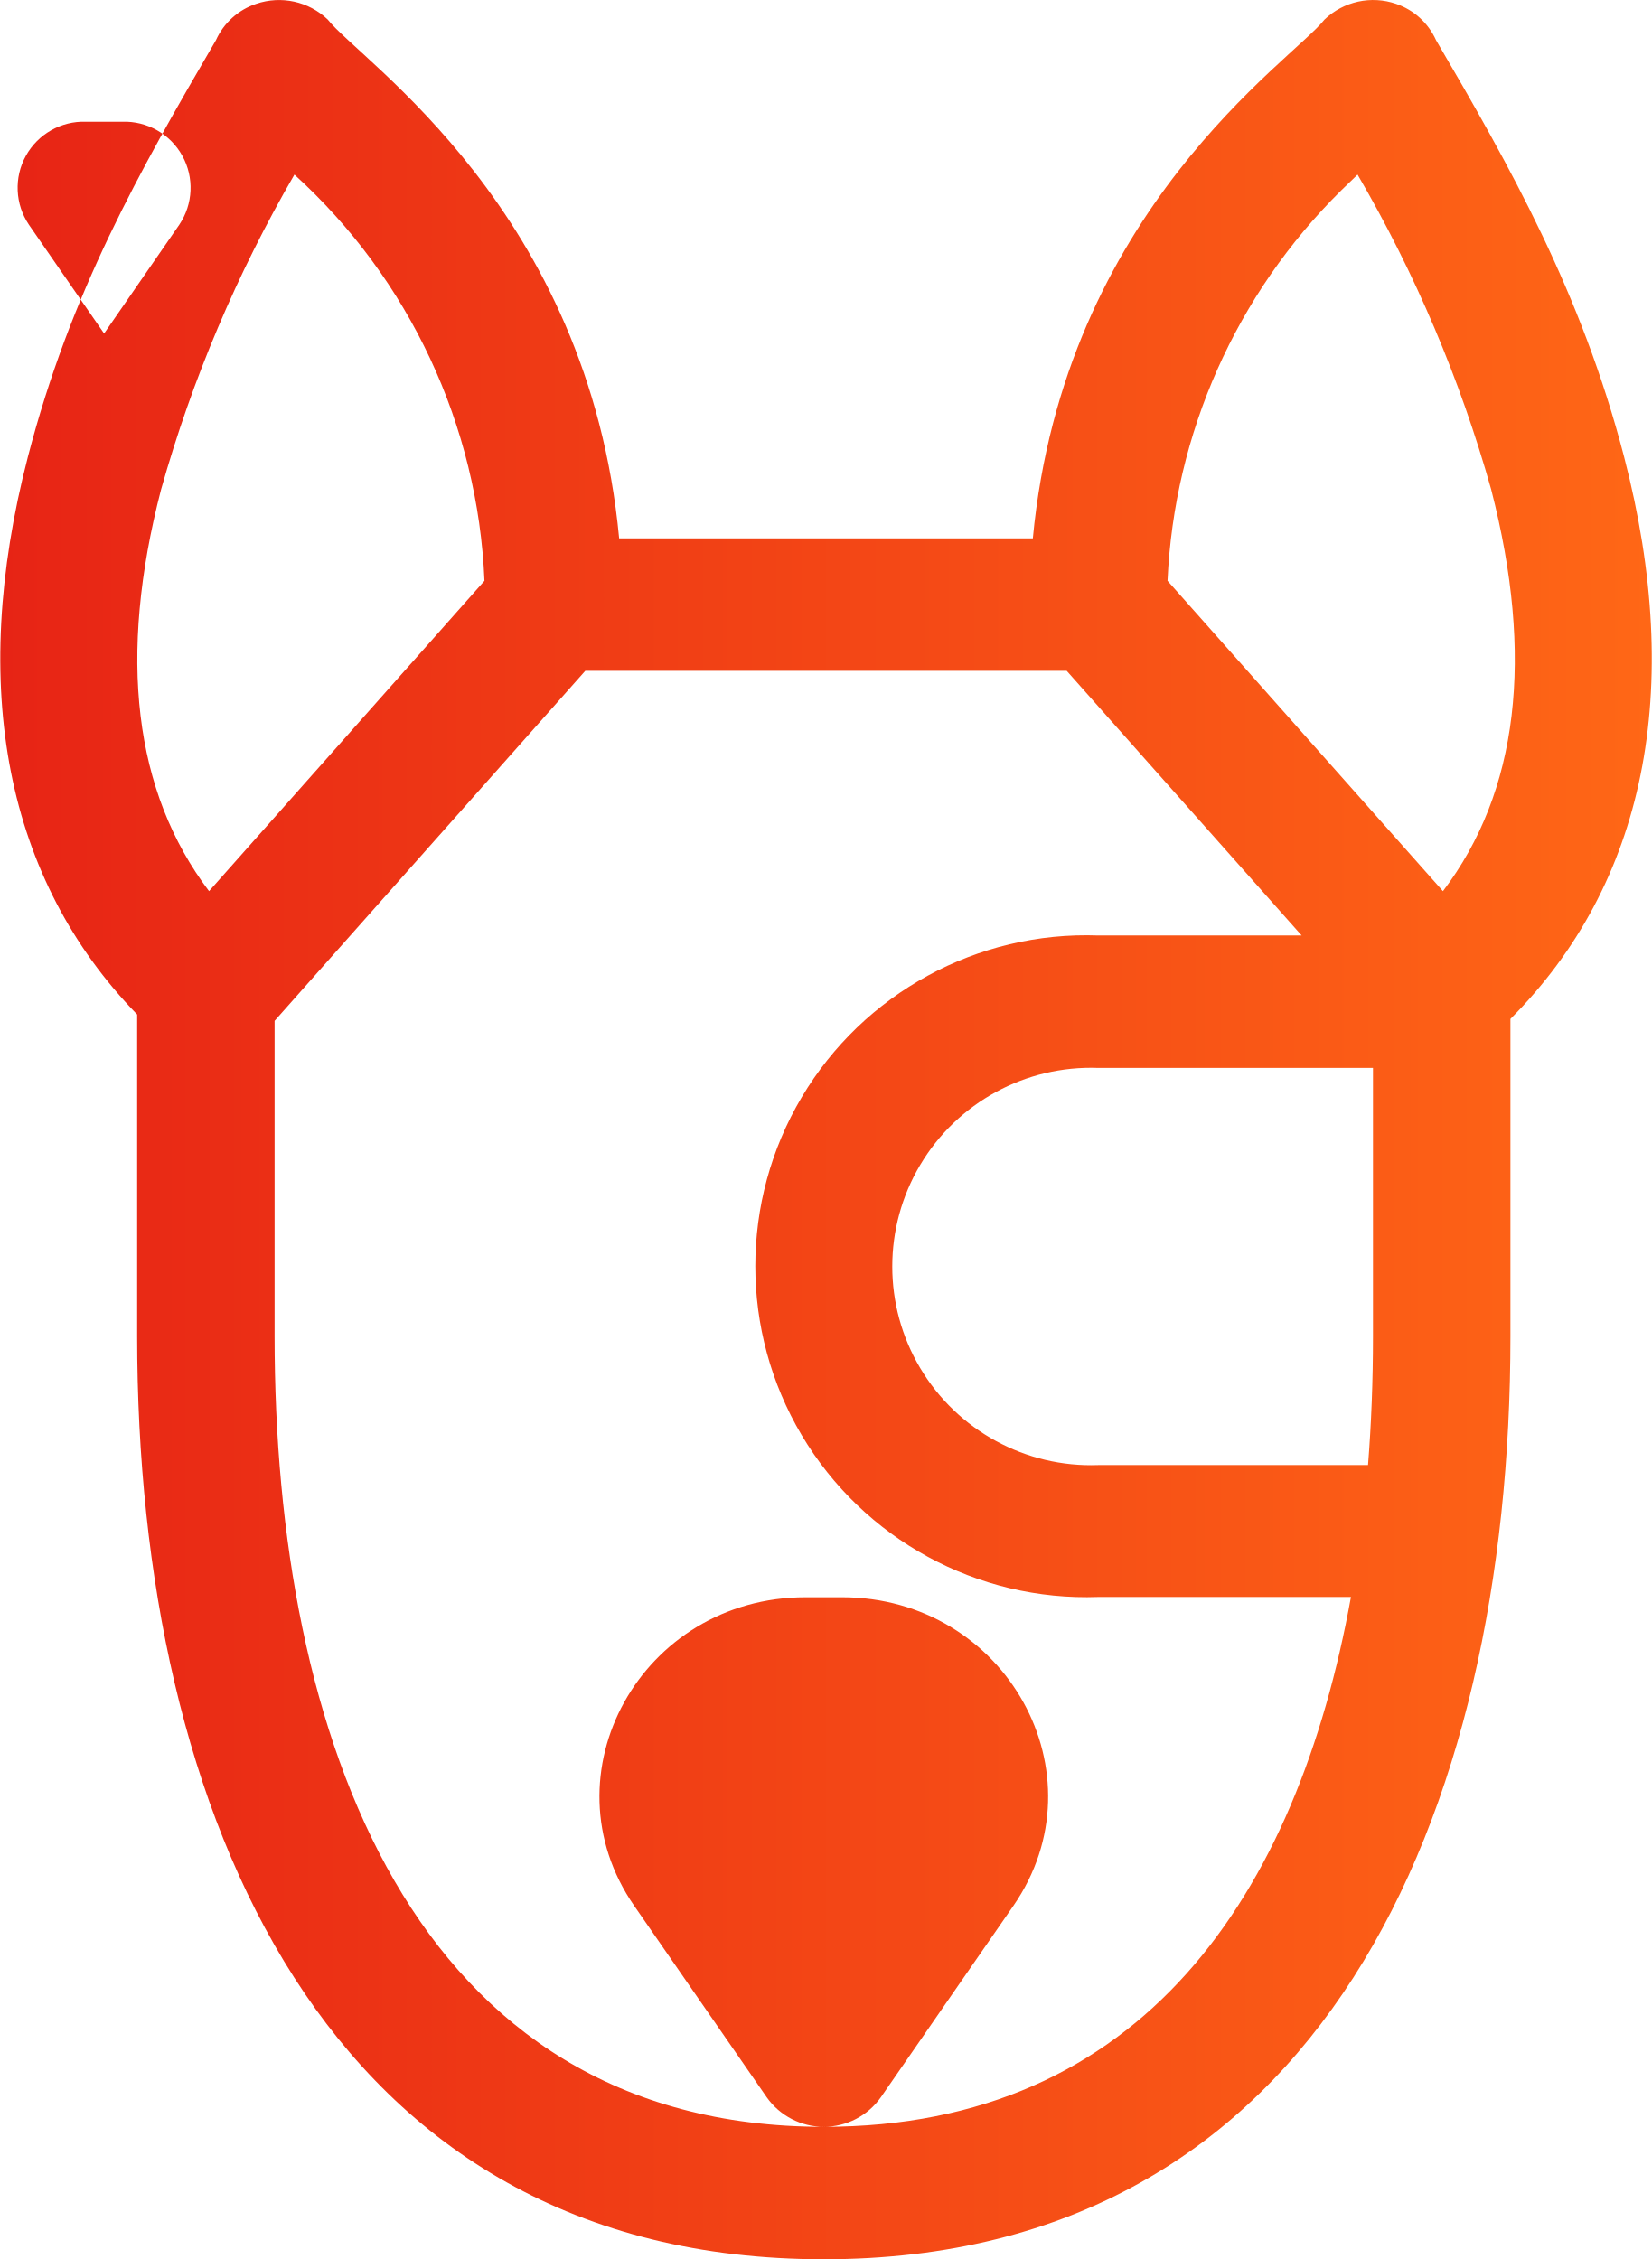
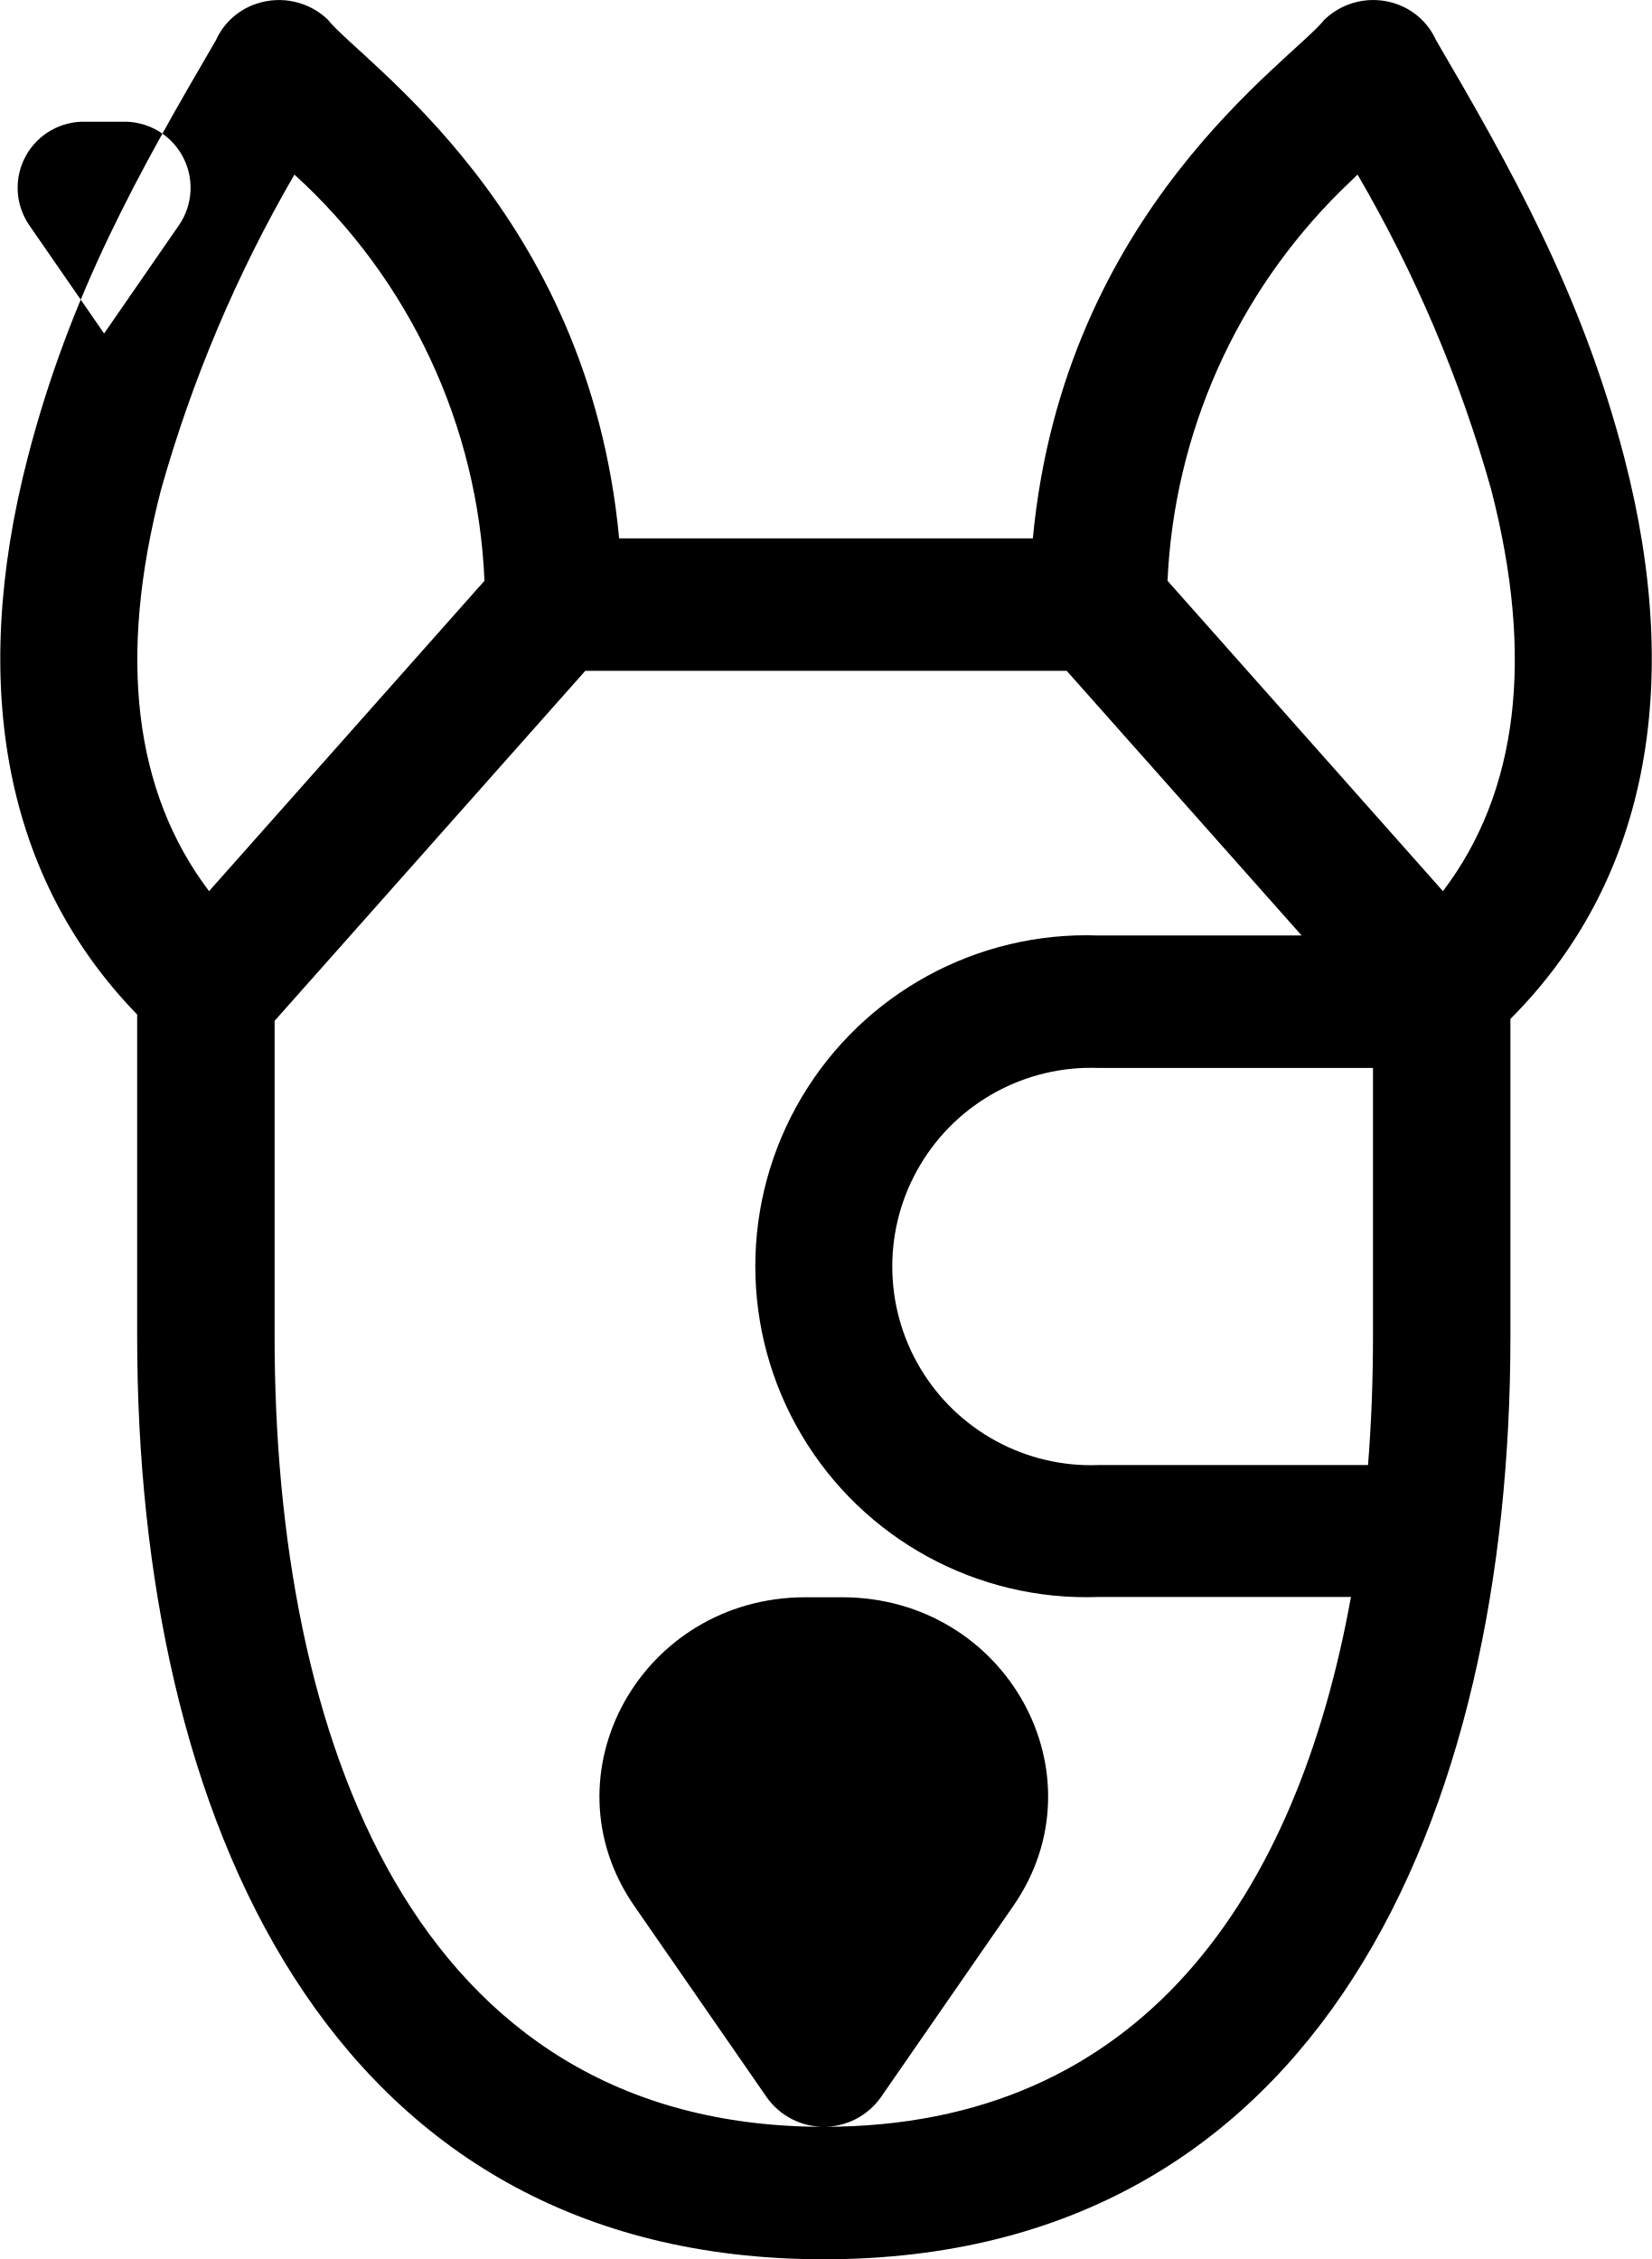
<svg xmlns="http://www.w3.org/2000/svg" width="59.97" height="82.03" viewBox="0 0 59.97 82.03">
  <defs>
    <style>
      .cls-1 {
        fill-rule: evenodd;
        fill: url(#linear-gradient);
      }
    </style>
    <linearGradient id="linear-gradient" x1="1076.03" y1="2969.985" x2="1136" y2="2969.985" gradientUnits="userSpaceOnUse">
      <stop offset="0" stop-color="#e72415" />
      <stop offset="1" stop-color="#ff6716" />
    </linearGradient>
  </defs>
-   <path id="Icon" class="cls-1" d="M1105.94,3011.01c18.04,0,24.93-16.12,24.93-33.51v-11.53c4.89-4.9,6.33-11.93,4.13-20.4-1.55-5.97-4.15-10.56-6.83-15.14a2.46,2.46,0,0,0-1.45-1.32,2.556,2.556,0,0,0-2.6.57c-1.17,1.49-9.46,6.91-10.59,18.84h-15.02c-1.12-11.93-9.39-17.32-10.58-18.84a2.561,2.561,0,0,0-2.6-.57,2.45,2.45,0,0,0-1.46,1.32c-2.79,4.78-5.28,9.16-6.83,15.14-2.17,8.38-.79,15.34,3.97,20.24v11.69c0,17.41,6.9,33.51,24.93,33.51h0Zm0-4.81c-14.98,0-19.94-14.25-19.94-28.7v-11.46l11.28-12.71h17.48l8.53,9.61h-7.38a12.018,12.018,0,1,0,0,24.02h9.17c-1.96,10.83-7.59,19.24-19.14,19.24h0Zm19.76-24.03h-9.79a7.215,7.215,0,1,1,0-14.42h9.97v9.75c0,1.6-.06,3.16-0.18,4.67h0Zm-0.98-46.28,0.6-.58a49.068,49.068,0,0,1,4.85,11.43c1.57,6.08.99,10.98-1.75,14.59l-10-11.27a21.269,21.269,0,0,1,6.3-14.17h0Zm-42.84,10.85a49.528,49.528,0,0,1,4.84-11.43,21.124,21.124,0,0,1,6.9,14.75l-10,11.27c-2.73-3.61-3.32-8.51-1.74-14.59h0Zm0,0,26.13,58.39,4.81-6.95c3.31-4.78-.26-11.21-6.22-11.21h-1.32c-5.96,0-9.53,6.43-6.22,11.21l4.81,6.95a2.537,2.537,0,0,0,4.14,0h0Zm-4.8-9.61a2.4,2.4,0,0,1,2.07-3.74h1.32a2.4,2.4,0,0,1,2.07,3.74l-2.73,3.95Zm0,0,15.19-20.56a2.491,2.491,0,1,1-2.49-2.41,2.44,2.44,0,0,1,2.49,2.41h0Zm0,0-19.94,0a2.491,2.491,0,1,1-2.49-2.41,2.44,2.44,0,0,1,2.49,2.41h0Zm0,0" transform="translate(-1076.03 -2928.97)" />
+   <path id="Icon" className="cls-1" d="M1105.94,3011.01c18.04,0,24.93-16.12,24.93-33.51v-11.53c4.89-4.9,6.33-11.93,4.13-20.4-1.55-5.97-4.15-10.56-6.83-15.14a2.46,2.46,0,0,0-1.45-1.32,2.556,2.556,0,0,0-2.6.57c-1.17,1.49-9.46,6.91-10.59,18.84h-15.02c-1.12-11.93-9.39-17.32-10.58-18.84a2.561,2.561,0,0,0-2.6-.57,2.45,2.45,0,0,0-1.46,1.32c-2.79,4.78-5.28,9.16-6.83,15.14-2.17,8.38-.79,15.34,3.97,20.24v11.69c0,17.41,6.9,33.51,24.93,33.51h0Zm0-4.81c-14.98,0-19.94-14.25-19.94-28.7v-11.46l11.28-12.71h17.48l8.53,9.61h-7.38a12.018,12.018,0,1,0,0,24.02h9.17c-1.96,10.83-7.59,19.24-19.14,19.24h0Zm19.76-24.03h-9.79a7.215,7.215,0,1,1,0-14.42h9.97v9.75c0,1.6-.06,3.16-0.18,4.67h0Zm-0.98-46.28,0.6-.58a49.068,49.068,0,0,1,4.85,11.43c1.57,6.08.99,10.98-1.75,14.59l-10-11.27a21.269,21.269,0,0,1,6.3-14.17h0Zm-42.84,10.85a49.528,49.528,0,0,1,4.84-11.43,21.124,21.124,0,0,1,6.9,14.75l-10,11.27c-2.73-3.61-3.32-8.51-1.74-14.59h0Zm0,0,26.13,58.39,4.81-6.95c3.31-4.78-.26-11.21-6.22-11.21h-1.32c-5.96,0-9.53,6.43-6.22,11.21l4.81,6.95a2.537,2.537,0,0,0,4.14,0h0Zm-4.8-9.61a2.4,2.4,0,0,1,2.07-3.74h1.32a2.4,2.4,0,0,1,2.07,3.74l-2.73,3.95Zm0,0,15.19-20.56a2.491,2.491,0,1,1-2.49-2.41,2.44,2.44,0,0,1,2.49,2.41h0Zm0,0-19.94,0a2.491,2.491,0,1,1-2.49-2.41,2.44,2.44,0,0,1,2.49,2.41h0Zm0,0" transform="translate(-1076.03 -2928.97)" />
</svg>
